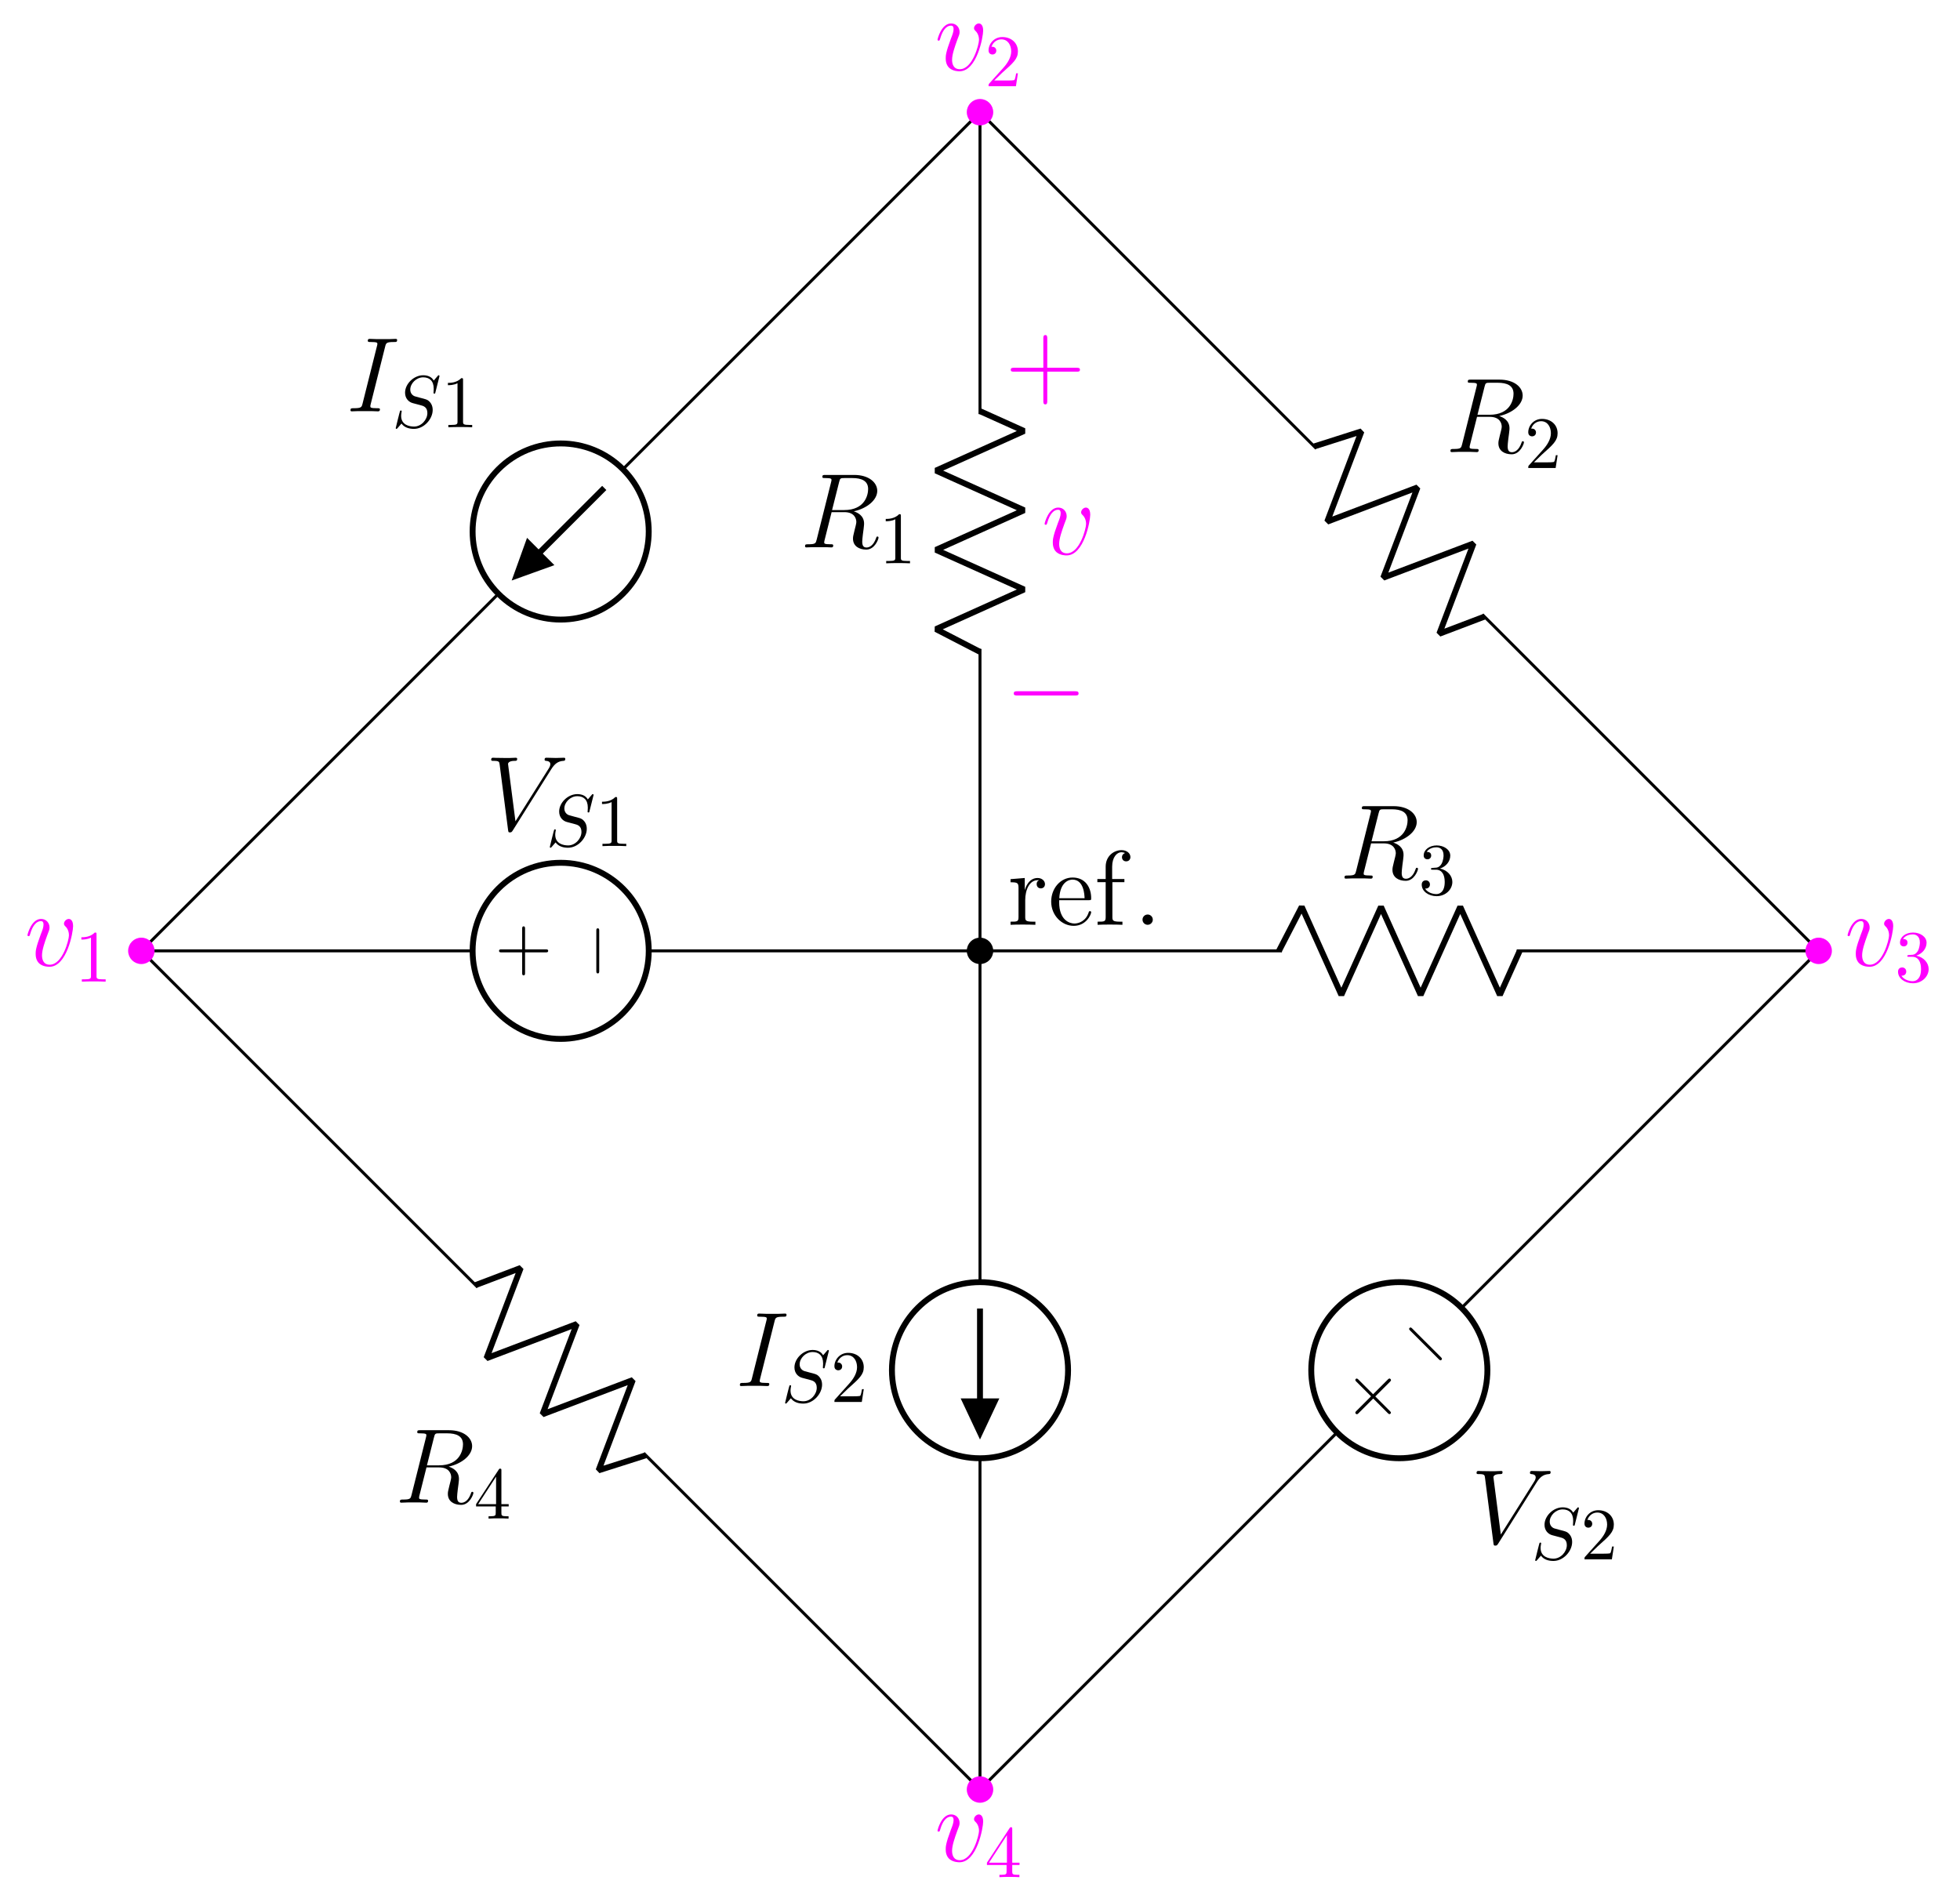
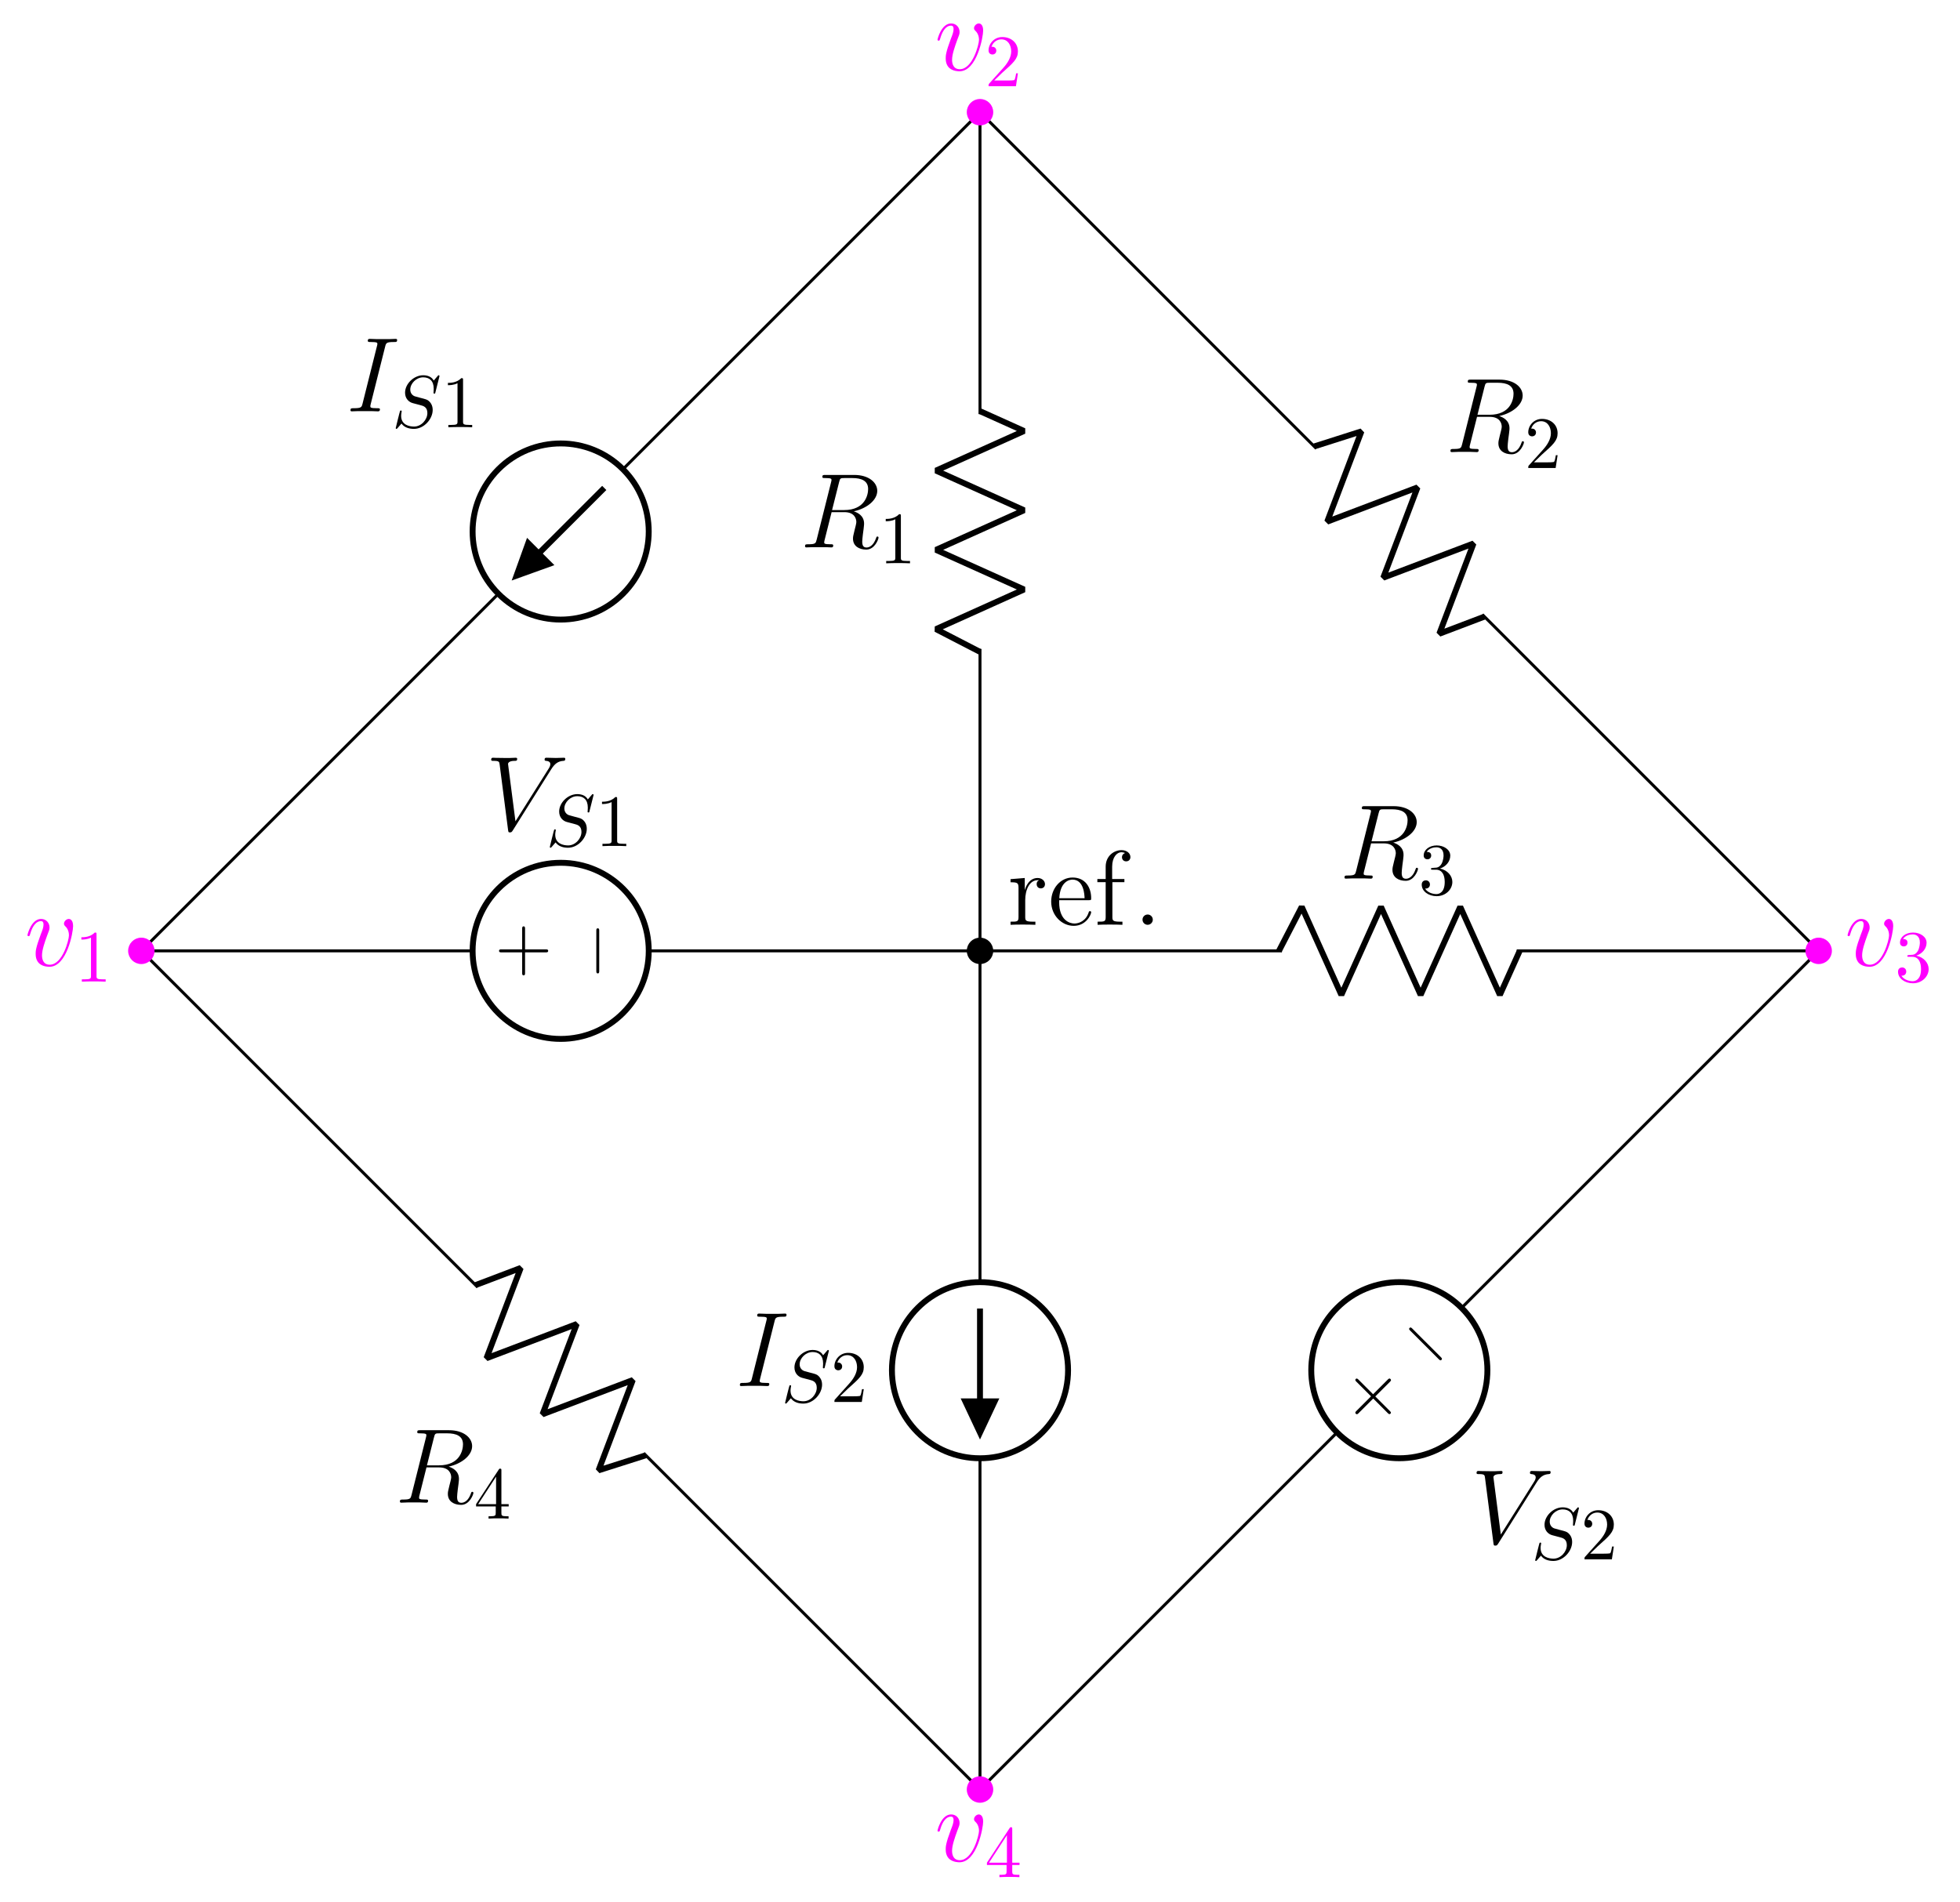
<svg xmlns="http://www.w3.org/2000/svg" xmlns:xlink="http://www.w3.org/1999/xlink" width="264.993pt" height="257.11pt" viewBox="0 0 264.993 257.11" version="1.1">
  <defs>
    <g>
      <symbol overflow="visible" id="glyph0-0">
        <path style="stroke:none;" d="" />
      </symbol>
      <symbol overflow="visible" id="glyph0-1">
        <path style="stroke:none;" d="M 5.281 -8.828 C 5.406 -9.359 5.469 -9.375 6.031 -9.375 L 7.062 -9.375 C 8.297 -9.375 9.203 -9.016 9.203 -7.891 C 9.203 -7.156 8.828 -5.047 5.953 -5.047 L 4.328 -5.047 Z M 7.266 -4.875 C 9.047 -5.266 10.438 -6.406 10.438 -7.641 C 10.438 -8.766 9.312 -9.797 7.312 -9.797 L 3.422 -9.797 C 3.141 -9.797 3.016 -9.797 3.016 -9.531 C 3.016 -9.375 3.109 -9.375 3.391 -9.375 C 4.25 -9.375 4.25 -9.266 4.25 -9.109 C 4.25 -9.078 4.25 -9 4.188 -8.781 L 2.25 -1.062 C 2.125 -0.562 2.094 -0.422 1.109 -0.422 C 0.781 -0.422 0.672 -0.422 0.672 -0.141 C 0.672 0 0.828 0 0.875 0 C 1.141 0 1.438 -0.031 1.703 -0.031 L 3.406 -0.031 C 3.656 -0.031 3.953 0 4.219 0 C 4.328 0 4.484 0 4.484 -0.266 C 4.484 -0.422 4.359 -0.422 4.141 -0.422 C 3.266 -0.422 3.266 -0.531 3.266 -0.672 C 3.266 -0.688 3.266 -0.781 3.297 -0.906 L 4.266 -4.766 L 5.984 -4.766 C 7.344 -4.766 7.609 -3.906 7.609 -3.422 C 7.609 -3.219 7.453 -2.656 7.359 -2.281 C 7.203 -1.625 7.156 -1.469 7.156 -1.188 C 7.156 -0.172 7.984 0.297 8.953 0.297 C 10.109 0.297 10.609 -1.125 10.609 -1.312 C 10.609 -1.422 10.547 -1.469 10.453 -1.469 C 10.344 -1.469 10.312 -1.375 10.281 -1.266 C 9.938 -0.25 9.359 0.016 9 0.016 C 8.641 0.016 8.406 -0.141 8.406 -0.781 C 8.406 -1.141 8.578 -2.438 8.594 -2.516 C 8.656 -3.047 8.656 -3.094 8.656 -3.219 C 8.656 -4.266 7.812 -4.703 7.266 -4.875 Z M 7.266 -4.875 " />
      </symbol>
      <symbol overflow="visible" id="glyph0-2">
        <path style="stroke:none;" d="M 5.281 -8.734 C 5.406 -9.234 5.438 -9.375 6.484 -9.375 C 6.797 -9.375 6.906 -9.375 6.906 -9.656 C 6.906 -9.797 6.75 -9.797 6.719 -9.797 C 6.453 -9.797 6.141 -9.766 5.875 -9.766 L 4.109 -9.766 C 3.828 -9.766 3.5 -9.797 3.219 -9.797 C 3.094 -9.797 2.938 -9.797 2.938 -9.531 C 2.938 -9.375 3.062 -9.375 3.344 -9.375 C 4.234 -9.375 4.234 -9.266 4.234 -9.109 C 4.234 -9.016 4.203 -8.922 4.172 -8.797 L 2.234 -1.062 C 2.109 -0.562 2.078 -0.422 1.031 -0.422 C 0.719 -0.422 0.594 -0.422 0.594 -0.141 C 0.594 0 0.734 0 0.797 0 C 1.062 0 1.375 -0.031 1.641 -0.031 L 3.406 -0.031 C 3.688 -0.031 4 0 4.281 0 C 4.406 0 4.578 0 4.578 -0.266 C 4.578 -0.422 4.484 -0.422 4.172 -0.422 C 3.281 -0.422 3.281 -0.531 3.281 -0.703 C 3.281 -0.734 3.281 -0.797 3.344 -1.031 Z M 5.281 -8.734 " />
      </symbol>
      <symbol overflow="visible" id="glyph0-3">
        <path style="stroke:none;" d="M 8.875 -8.203 C 9.359 -8.984 9.812 -9.328 10.547 -9.375 C 10.688 -9.391 10.797 -9.391 10.797 -9.656 C 10.797 -9.703 10.766 -9.797 10.641 -9.797 C 10.391 -9.797 9.766 -9.766 9.516 -9.766 C 9.094 -9.766 8.656 -9.797 8.266 -9.797 C 8.141 -9.797 8 -9.797 8 -9.531 C 8 -9.391 8.141 -9.375 8.188 -9.375 C 8.719 -9.344 8.781 -9.078 8.781 -8.906 C 8.781 -8.688 8.578 -8.359 8.562 -8.344 L 4.062 -1.203 L 3.062 -8.938 C 3.062 -9.359 3.797 -9.375 3.953 -9.375 C 4.172 -9.375 4.297 -9.375 4.297 -9.656 C 4.297 -9.797 4.141 -9.797 4.109 -9.797 C 3.859 -9.797 3.578 -9.766 3.328 -9.766 L 2.531 -9.766 C 1.484 -9.766 1.047 -9.797 1.031 -9.797 C 0.953 -9.797 0.781 -9.797 0.781 -9.531 C 0.781 -9.375 0.875 -9.375 1.109 -9.375 C 1.844 -9.375 1.875 -9.25 1.922 -8.891 L 3.062 -0.047 C 3.109 0.266 3.109 0.297 3.312 0.297 C 3.484 0.297 3.562 0.266 3.703 0.031 Z M 8.875 -8.203 " />
      </symbol>
      <symbol overflow="visible" id="glyph0-4">
        <path style="stroke:none;" d="M 2.641 -0.688 C 2.641 -1.109 2.297 -1.391 1.953 -1.391 C 1.531 -1.391 1.25 -1.047 1.25 -0.703 C 1.25 -0.281 1.594 0 1.938 0 C 2.359 0 2.641 -0.344 2.641 -0.688 Z M 2.641 -0.688 " />
      </symbol>
      <symbol overflow="visible" id="glyph0-5">
        <path style="stroke:none;" d="M 6.562 -5.359 C 6.562 -6.266 6.094 -6.328 5.984 -6.328 C 5.641 -6.328 5.328 -5.984 5.328 -5.688 C 5.328 -5.516 5.422 -5.422 5.484 -5.359 C 5.625 -5.234 6 -4.844 6 -4.109 C 6 -3.5 5.141 -0.141 3.406 -0.141 C 2.531 -0.141 2.359 -0.875 2.359 -1.406 C 2.359 -2.125 2.703 -3.125 3.078 -4.156 C 3.312 -4.75 3.375 -4.891 3.375 -5.172 C 3.375 -5.781 2.938 -6.328 2.234 -6.328 C 0.922 -6.328 0.391 -4.25 0.391 -4.125 C 0.391 -4.078 0.438 -4 0.547 -4 C 0.672 -4 0.688 -4.062 0.75 -4.266 C 1.094 -5.5 1.656 -6.031 2.188 -6.031 C 2.328 -6.031 2.562 -6.031 2.562 -5.562 C 2.562 -5.188 2.406 -4.781 2.188 -4.234 C 1.5 -2.391 1.5 -1.953 1.5 -1.609 C 1.5 -1.297 1.547 -0.703 2 -0.297 C 2.516 0.141 3.234 0.141 3.359 0.141 C 5.734 0.141 6.562 -4.547 6.562 -5.359 Z M 6.562 -5.359 " />
      </symbol>
      <symbol overflow="visible" id="glyph1-0">
        <path style="stroke:none;" d="" />
      </symbol>
      <symbol overflow="visible" id="glyph1-1">
        <path style="stroke:none;" d="M 2.938 -6.375 C 2.938 -6.625 2.938 -6.641 2.703 -6.641 C 2.078 -6 1.203 -6 0.891 -6 L 0.891 -5.688 C 1.094 -5.688 1.672 -5.688 2.188 -5.953 L 2.188 -0.781 C 2.188 -0.422 2.156 -0.312 1.266 -0.312 L 0.953 -0.312 L 0.953 0 C 1.297 -0.031 2.156 -0.031 2.562 -0.031 C 2.953 -0.031 3.828 -0.031 4.172 0 L 4.172 -0.312 L 3.859 -0.312 C 2.953 -0.312 2.938 -0.422 2.938 -0.781 Z M 2.938 -6.375 " />
      </symbol>
      <symbol overflow="visible" id="glyph1-2">
        <path style="stroke:none;" d="M 1.266 -0.766 L 2.328 -1.797 C 3.875 -3.172 4.469 -3.703 4.469 -4.703 C 4.469 -5.844 3.578 -6.641 2.359 -6.641 C 1.234 -6.641 0.5 -5.719 0.5 -4.828 C 0.5 -4.281 1 -4.281 1.031 -4.281 C 1.203 -4.281 1.547 -4.391 1.547 -4.812 C 1.547 -5.062 1.359 -5.328 1.016 -5.328 C 0.938 -5.328 0.922 -5.328 0.891 -5.312 C 1.109 -5.969 1.656 -6.328 2.234 -6.328 C 3.141 -6.328 3.562 -5.516 3.562 -4.703 C 3.562 -3.906 3.078 -3.125 2.516 -2.5 L 0.609 -0.375 C 0.5 -0.266 0.5 -0.234 0.5 0 L 4.203 0 L 4.469 -1.734 L 4.234 -1.734 C 4.172 -1.438 4.109 -1 4 -0.844 C 3.938 -0.766 3.281 -0.766 3.062 -0.766 Z M 1.266 -0.766 " />
      </symbol>
      <symbol overflow="visible" id="glyph1-3">
        <path style="stroke:none;" d="M 2.891 -3.516 C 3.703 -3.781 4.281 -4.469 4.281 -5.266 C 4.281 -6.078 3.406 -6.641 2.453 -6.641 C 1.453 -6.641 0.688 -6.047 0.688 -5.281 C 0.688 -4.953 0.906 -4.766 1.203 -4.766 C 1.5 -4.766 1.703 -4.984 1.703 -5.281 C 1.703 -5.766 1.234 -5.766 1.094 -5.766 C 1.391 -6.266 2.047 -6.391 2.406 -6.391 C 2.828 -6.391 3.375 -6.172 3.375 -5.281 C 3.375 -5.156 3.344 -4.578 3.094 -4.141 C 2.797 -3.656 2.453 -3.625 2.203 -3.625 C 2.125 -3.609 1.891 -3.594 1.812 -3.594 C 1.734 -3.578 1.672 -3.562 1.672 -3.469 C 1.672 -3.359 1.734 -3.359 1.906 -3.359 L 2.344 -3.359 C 3.156 -3.359 3.531 -2.688 3.531 -1.703 C 3.531 -0.344 2.844 -0.062 2.406 -0.062 C 1.969 -0.062 1.219 -0.234 0.875 -0.812 C 1.219 -0.766 1.531 -0.984 1.531 -1.359 C 1.531 -1.719 1.266 -1.922 0.984 -1.922 C 0.734 -1.922 0.422 -1.781 0.422 -1.344 C 0.422 -0.438 1.344 0.219 2.438 0.219 C 3.656 0.219 4.562 -0.688 4.562 -1.703 C 4.562 -2.516 3.922 -3.297 2.891 -3.516 Z M 2.891 -3.516 " />
      </symbol>
      <symbol overflow="visible" id="glyph1-4">
        <path style="stroke:none;" d="M 2.938 -1.641 L 2.938 -0.781 C 2.938 -0.422 2.906 -0.312 2.172 -0.312 L 1.969 -0.312 L 1.969 0 C 2.375 -0.031 2.891 -0.031 3.312 -0.031 C 3.734 -0.031 4.25 -0.031 4.672 0 L 4.672 -0.312 L 4.453 -0.312 C 3.719 -0.312 3.703 -0.422 3.703 -0.781 L 3.703 -1.641 L 4.688 -1.641 L 4.688 -1.953 L 3.703 -1.953 L 3.703 -6.484 C 3.703 -6.688 3.703 -6.75 3.531 -6.75 C 3.453 -6.75 3.422 -6.75 3.344 -6.625 L 0.281 -1.953 L 0.281 -1.641 Z M 2.984 -1.953 L 0.562 -1.953 L 2.984 -5.672 Z M 2.984 -1.953 " />
      </symbol>
      <symbol overflow="visible" id="glyph2-0">
        <path style="stroke:none;" d="" />
      </symbol>
      <symbol overflow="visible" id="glyph2-1">
        <path style="stroke:none;" d="M 6.438 -6.922 C 6.438 -6.953 6.406 -7.031 6.312 -7.031 C 6.266 -7.031 6.266 -7.016 6.141 -6.875 L 5.656 -6.312 C 5.406 -6.781 4.891 -7.031 4.234 -7.031 C 2.969 -7.031 1.781 -5.875 1.781 -4.672 C 1.781 -3.875 2.297 -3.406 2.812 -3.266 L 3.875 -2.984 C 4.25 -2.891 4.797 -2.734 4.797 -1.922 C 4.797 -1.031 3.984 -0.094 3 -0.094 C 2.359 -0.094 1.25 -0.312 1.25 -1.547 C 1.25 -1.781 1.312 -2.031 1.312 -2.078 C 1.328 -2.125 1.328 -2.141 1.328 -2.156 C 1.328 -2.25 1.266 -2.266 1.219 -2.266 C 1.172 -2.266 1.141 -2.25 1.109 -2.219 C 1.078 -2.188 0.516 0.094 0.516 0.125 C 0.516 0.172 0.562 0.219 0.625 0.219 C 0.672 0.219 0.688 0.203 0.812 0.062 L 1.297 -0.5 C 1.719 0.078 2.406 0.219 2.984 0.219 C 4.344 0.219 5.516 -1.109 5.516 -2.344 C 5.516 -3.031 5.172 -3.375 5.031 -3.516 C 4.797 -3.734 4.641 -3.781 3.766 -4 C 3.531 -4.062 3.188 -4.172 3.094 -4.188 C 2.828 -4.281 2.484 -4.562 2.484 -5.094 C 2.484 -5.906 3.281 -6.75 4.234 -6.75 C 5.047 -6.75 5.656 -6.312 5.656 -5.203 C 5.656 -4.891 5.625 -4.703 5.625 -4.641 C 5.625 -4.641 5.625 -4.547 5.734 -4.547 C 5.844 -4.547 5.859 -4.578 5.891 -4.75 Z M 6.438 -6.922 " />
      </symbol>
      <symbol overflow="visible" id="glyph3-0">
        <path style="stroke:none;" d="" />
      </symbol>
      <symbol overflow="visible" id="glyph3-1">
        <path style="stroke:none;" d="M 2.297 4.078 L 2.297 6.859 C 2.297 7 2.297 7.188 2.5 7.188 C 2.688 7.188 2.688 7 2.688 6.859 L 2.688 4.078 L 5.484 4.078 C 5.625 4.078 5.812 4.078 5.812 3.875 C 5.812 3.672 5.625 3.672 5.484 3.672 L 2.688 3.672 L 2.688 0.891 C 2.688 0.75 2.688 0.562 2.5 0.562 C 2.297 0.562 2.297 0.75 2.297 0.891 L 2.297 3.672 L -0.5 3.672 C -0.641 3.672 -0.828 3.672 -0.828 3.875 C -0.828 4.078 -0.641 4.078 -0.5 4.078 Z M 2.297 4.078 " />
      </symbol>
      <symbol overflow="visible" id="glyph4-0">
        <path style="stroke:none;" d="" />
      </symbol>
      <symbol overflow="visible" id="glyph4-1">
        <path style="stroke:none;" d="M 2.297 6.562 C 2.297 6.734 2.297 6.922 2.5 6.922 C 2.688 6.922 2.688 6.734 2.688 6.562 L 2.688 1.172 C 2.688 1 2.688 0.828 2.5 0.828 C 2.297 0.828 2.297 1 2.297 1.172 Z M 2.297 6.562 " />
      </symbol>
      <symbol overflow="visible" id="glyph5-0">
        <path style="stroke:none;" d="" />
      </symbol>
      <symbol overflow="visible" id="glyph5-1">
        <path style="stroke:none;" d="M 4.516 1.266 L 6.469 3.219 C 6.578 3.328 6.703 3.453 6.844 3.312 C 6.984 3.172 6.859 3.047 6.75 2.938 L 4.797 0.984 L 6.766 -0.984 C 6.875 -1.094 7 -1.219 6.844 -1.375 C 6.703 -1.516 6.578 -1.391 6.469 -1.281 L 4.5 0.688 L 2.531 -1.281 C 2.438 -1.375 2.297 -1.516 2.156 -1.375 C 2.016 -1.234 2.156 -1.094 2.25 -1 L 4.219 0.969 L 2.234 2.953 C 2.141 3.047 2.016 3.172 2.156 3.312 C 2.312 3.469 2.438 3.344 2.531 3.25 Z M 4.516 1.266 " />
      </symbol>
      <symbol overflow="visible" id="glyph6-0">
        <path style="stroke:none;" d="" />
      </symbol>
      <symbol overflow="visible" id="glyph6-1">
        <path style="stroke:none;" d="M 6.266 3.016 C 6.391 3.141 6.516 3.266 6.656 3.125 C 6.797 2.984 6.672 2.859 6.547 2.734 L 2.734 -1.078 C 2.609 -1.203 2.484 -1.328 2.344 -1.188 C 2.203 -1.047 2.328 -0.922 2.453 -0.797 Z M 6.266 3.016 " />
      </symbol>
      <symbol overflow="visible" id="glyph7-0">
        <path style="stroke:none;" d="" />
      </symbol>
      <symbol overflow="visible" id="glyph7-1">
        <path style="stroke:none;" d="M 2.391 -3.344 C 2.391 -4.734 2.969 -6.031 4.078 -6.031 C 4.188 -6.031 4.219 -6.031 4.281 -6.031 C 4.156 -5.969 3.938 -5.875 3.938 -5.5 C 3.938 -5.078 4.266 -4.922 4.484 -4.922 C 4.781 -4.922 5.062 -5.109 5.062 -5.5 C 5.062 -5.922 4.672 -6.328 4.062 -6.328 C 2.844 -6.328 2.422 -5 2.344 -4.734 L 2.328 -4.734 L 2.328 -6.328 L 0.406 -6.172 L 0.406 -5.75 C 1.375 -5.75 1.484 -5.656 1.484 -4.953 L 1.484 -1.062 C 1.484 -0.422 1.328 -0.422 0.406 -0.422 L 0.406 0 C 0.797 -0.031 1.594 -0.031 2.016 -0.031 C 2.406 -0.031 3.422 -0.031 3.766 0 L 3.766 -0.422 L 3.469 -0.422 C 2.422 -0.422 2.391 -0.578 2.391 -1.094 Z M 2.391 -3.344 " />
      </symbol>
      <symbol overflow="visible" id="glyph7-2">
        <path style="stroke:none;" d="M 5.5 -3.328 C 5.812 -3.328 5.844 -3.328 5.844 -3.594 C 5.844 -5.047 5.062 -6.391 3.328 -6.391 C 1.688 -6.391 0.438 -4.922 0.438 -3.141 C 0.438 -1.25 1.891 0.141 3.484 0.141 C 5.188 0.141 5.844 -1.406 5.844 -1.703 C 5.844 -1.797 5.766 -1.844 5.688 -1.844 C 5.562 -1.844 5.531 -1.781 5.516 -1.703 C 5.141 -0.5 4.172 -0.172 3.578 -0.172 C 2.969 -0.172 1.516 -0.578 1.516 -3.062 L 1.516 -3.328 Z M 1.531 -3.594 C 1.656 -5.859 2.906 -6.109 3.312 -6.109 C 4.844 -6.109 4.938 -4.094 4.953 -3.594 Z M 1.531 -3.594 " />
      </symbol>
      <symbol overflow="visible" id="glyph7-3">
        <path style="stroke:none;" d="M 2.469 -5.766 L 4.094 -5.766 L 4.094 -6.188 L 2.438 -6.188 L 2.438 -7.859 C 2.438 -9.156 3.094 -9.812 3.688 -9.812 C 3.797 -9.812 4.016 -9.781 4.188 -9.703 C 4.125 -9.688 3.766 -9.547 3.766 -9.141 C 3.766 -8.812 4 -8.578 4.328 -8.578 C 4.672 -8.578 4.906 -8.812 4.906 -9.156 C 4.906 -9.688 4.391 -10.094 3.703 -10.094 C 2.703 -10.094 1.562 -9.328 1.562 -7.859 L 1.562 -6.188 L 0.438 -6.188 L 0.438 -5.766 L 1.562 -5.766 L 1.562 -1.062 C 1.562 -0.422 1.406 -0.422 0.469 -0.422 L 0.469 0 C 0.875 -0.031 1.656 -0.031 2.094 -0.031 C 2.484 -0.031 3.5 -0.031 3.828 0 L 3.828 -0.422 L 3.547 -0.422 C 2.5 -0.422 2.469 -0.578 2.469 -1.094 Z M 2.469 -5.766 " />
-       </symbol>
-       <symbol overflow="visible" id="glyph7-4">
-         <path style="stroke:none;" d="M 5.719 -3.312 L 9.688 -3.312 C 9.891 -3.312 10.141 -3.312 10.141 -3.578 C 10.141 -3.844 9.891 -3.844 9.688 -3.844 L 5.719 -3.844 L 5.719 -7.797 C 5.719 -8 5.719 -8.266 5.469 -8.266 C 5.188 -8.266 5.188 -8.016 5.188 -7.797 L 5.188 -3.844 L 1.234 -3.844 C 1.031 -3.844 0.781 -3.844 0.781 -3.578 C 0.781 -3.312 1.016 -3.312 1.234 -3.312 L 5.188 -3.312 L 5.188 0.641 C 5.188 0.844 5.188 1.109 5.453 1.109 C 5.719 1.109 5.719 0.859 5.719 0.641 Z M 5.719 -3.312 " />
-       </symbol>
-       <symbol overflow="visible" id="glyph8-0">
-         <path style="stroke:none;" d="" />
-       </symbol>
-       <symbol overflow="visible" id="glyph8-1">
-         <path style="stroke:none;" d="M 9.453 -3.297 C 9.703 -3.297 9.953 -3.297 9.953 -3.578 C 9.953 -3.875 9.703 -3.875 9.453 -3.875 L 1.688 -3.875 C 1.453 -3.875 1.188 -3.875 1.188 -3.578 C 1.188 -3.297 1.453 -3.297 1.688 -3.297 Z M 9.453 -3.297 " />
      </symbol>
    </g>
  </defs>
  <g id="surface1">
    <path style="fill:none;stroke-width:0.399;stroke-linecap:butt;stroke-linejoin:miter;stroke:rgb(0%,0%,0%);stroke-opacity:1;stroke-miterlimit:10;" d="M -0.001 0 L -0.001 0.2 M -0.001 0 L -0.001 40.821 M -0.001 72.567 L -0.001 113.387 M -0.001 113.188 L -0.001 113.387 " transform="matrix(1,0,0,-1,132.497,128.555)" />
    <path style="fill:none;stroke-width:0.797;stroke-linecap:butt;stroke-linejoin:bevel;stroke:rgb(0%,0%,0%);stroke-opacity:1;stroke-miterlimit:10;" d="M -0.001 40.422 L -5.954 43.496 L 5.952 48.856 L -5.954 54.215 L 5.952 59.571 L -5.954 64.93 L 5.952 70.285 L -0.001 72.965 " transform="matrix(1,0,0,-1,132.497,128.555)" />
    <path style="fill-rule:nonzero;fill:rgb(0%,0%,0%);fill-opacity:1;stroke-width:0.399;stroke-linecap:butt;stroke-linejoin:miter;stroke:rgb(0%,0%,0%);stroke-opacity:1;stroke-miterlimit:10;" d="M 1.589 0 C 1.589 0.875 0.878 1.586 -0.001 1.586 C -0.876 1.586 -1.587 0.875 -1.587 0 C -1.587 -0.875 -0.876 -1.586 -0.001 -1.586 C 0.878 -1.586 1.589 -0.875 1.589 0 Z M 1.589 0 " transform="matrix(1,0,0,-1,132.497,128.555)" />
    <g style="fill:rgb(0%,0%,0%);fill-opacity:1;">
      <use xlink:href="#glyph0-1" x="108.168" y="74.007" />
    </g>
    <g style="fill:rgb(0%,0%,0%);fill-opacity:1;">
      <use xlink:href="#glyph1-1" x="118.861" y="76.159" />
    </g>
    <path style="fill:none;stroke-width:0.399;stroke-linecap:butt;stroke-linejoin:miter;stroke:rgb(0%,0%,0%);stroke-opacity:1;stroke-miterlimit:10;" d="M -0.001 0 L -0.001 -0.199 M -0.001 0 L -0.001 -44.789 M -0.001 -68.601 L -0.001 -113.386 M -0.001 -113.187 L -0.001 -113.386 " transform="matrix(1,0,0,-1,132.497,128.555)" />
    <path style="fill:none;stroke-width:0.797;stroke-linecap:butt;stroke-linejoin:miter;stroke:rgb(0%,0%,0%);stroke-opacity:1;stroke-miterlimit:10;" d="M 11.905 -56.695 C 11.905 -50.117 6.577 -44.789 -0.001 -44.789 C -6.575 -44.789 -11.907 -50.117 -11.907 -56.695 C -11.907 -63.269 -6.575 -68.601 -0.001 -68.601 C 6.577 -68.601 11.905 -63.269 11.905 -56.695 Z M 11.905 -56.695 " transform="matrix(1,0,0,-1,132.497,128.555)" />
    <path style="fill:none;stroke-width:0.797;stroke-linecap:butt;stroke-linejoin:miter;stroke:rgb(0%,0%,0%);stroke-opacity:1;stroke-miterlimit:10;" d="M -0.001 -48.359 L -0.001 -65.027 " transform="matrix(1,0,0,-1,132.497,128.555)" />
    <path style="fill-rule:nonzero;fill:rgb(0%,0%,0%);fill-opacity:1;stroke-width:0.797;stroke-linecap:butt;stroke-linejoin:miter;stroke:rgb(0%,0%,0%);stroke-opacity:1;stroke-miterlimit:10;" d="M -0.001 -60.91 L -1.985 -60.91 L -0.001 -65.129 L 1.983 -60.91 L -0.001 -60.91 " transform="matrix(1,0,0,-1,132.497,128.555)" />
    <g style="fill:rgb(0%,0%,0%);fill-opacity:1;">
      <use xlink:href="#glyph0-2" x="99.434" y="187.393" />
    </g>
    <g style="fill:rgb(0%,0%,0%);fill-opacity:1;">
      <use xlink:href="#glyph2-1" x="105.629" y="189.545" />
    </g>
    <g style="fill:rgb(0%,0%,0%);fill-opacity:1;">
      <use xlink:href="#glyph1-2" x="112.312" y="189.545" />
    </g>
    <path style="fill:none;stroke-width:0.399;stroke-linecap:butt;stroke-linejoin:miter;stroke:rgb(0%,0%,0%);stroke-opacity:1;stroke-miterlimit:10;" d="M -0.001 0 L 0.198 0 M -0.001 0 L 40.819 0 M 72.569 0 L 113.386 0 M 113.187 0 L 113.386 0 " transform="matrix(1,0,0,-1,132.497,128.555)" />
    <path style="fill:none;stroke-width:0.797;stroke-linecap:butt;stroke-linejoin:bevel;stroke:rgb(0%,0%,0%);stroke-opacity:1;stroke-miterlimit:10;" d="M 40.421 0 L 43.499 5.953 L 48.855 -5.953 L 54.214 5.953 L 59.573 -5.953 L 64.929 5.953 L 70.288 -5.953 L 72.968 0 " transform="matrix(1,0,0,-1,132.497,128.555)" />
    <g style="fill:rgb(0%,0%,0%);fill-opacity:1;">
      <use xlink:href="#glyph0-1" x="181.104" y="118.79" />
    </g>
    <g style="fill:rgb(0%,0%,0%);fill-opacity:1;">
      <use xlink:href="#glyph1-3" x="191.796" y="120.942" />
    </g>
    <path style="fill:none;stroke-width:0.399;stroke-linecap:butt;stroke-linejoin:miter;stroke:rgb(0%,0%,0%);stroke-opacity:1;stroke-miterlimit:10;" d="M -0.001 0 L -0.2 0 M -0.001 0 L -44.786 0 M -68.599 0 L -113.388 0 M -113.188 0 L -113.388 0 " transform="matrix(1,0,0,-1,132.497,128.555)" />
    <path style="fill:none;stroke-width:0.797;stroke-linecap:butt;stroke-linejoin:miter;stroke:rgb(0%,0%,0%);stroke-opacity:1;stroke-miterlimit:10;" d="M -56.692 -11.906 C -50.118 -11.906 -44.786 -6.574 -44.786 0 C -44.786 6.575 -50.118 11.907 -56.692 11.907 C -63.27 11.907 -68.599 6.575 -68.599 0 C -68.599 -6.574 -63.27 -11.906 -56.692 -11.906 Z M -56.692 -11.906 " transform="matrix(1,0,0,-1,132.497,128.555)" />
    <g style="fill:rgb(0%,0%,0%);fill-opacity:1;">
      <use xlink:href="#glyph3-1" x="68.3" y="124.681" />
    </g>
    <g style="fill:rgb(0%,0%,0%);fill-opacity:1;">
      <use xlink:href="#glyph4-1" x="78.326" y="124.681" />
    </g>
    <g style="fill:rgb(0%,0%,0%);fill-opacity:1;">
      <use xlink:href="#glyph0-3" x="65.628" y="112.242" />
    </g>
    <g style="fill:rgb(0%,0%,0%);fill-opacity:1;">
      <use xlink:href="#glyph2-1" x="73.817" y="114.394" />
    </g>
    <g style="fill:rgb(0%,0%,0%);fill-opacity:1;">
      <use xlink:href="#glyph1-1" x="80.5" y="114.394" />
    </g>
    <path style="fill:none;stroke-width:0.399;stroke-linecap:butt;stroke-linejoin:miter;stroke:rgb(0%,0%,0%);stroke-opacity:1;stroke-miterlimit:10;" d="M -0.001 113.387 L 0.14 113.246 M -0.001 113.387 L 45.468 67.918 M 67.917 45.469 L 113.386 0 M 113.245 0.141 L 113.386 0 L 113.245 -0.14 M 113.386 0 L 65.112 -48.273 M 48.276 -65.113 L -0.001 -113.386 M 0.14 -113.246 L -0.001 -113.386 L -0.142 -113.246 M -0.001 -113.386 L -45.47 -67.918 M -67.919 -45.468 L -113.388 0 M -113.247 -0.14 L -113.388 0 " transform="matrix(1,0,0,-1,132.497,128.555)" />
    <path style="fill:none;stroke-width:0.797;stroke-linecap:butt;stroke-linejoin:bevel;stroke:rgb(0%,0%,0%);stroke-opacity:1;stroke-miterlimit:10;" d="M 45.187 68.2 L 51.573 70.235 L 46.941 58.028 L 59.151 62.657 L 54.519 50.45 L 66.726 55.078 L 62.097 42.871 L 68.198 45.188 " transform="matrix(1,0,0,-1,132.497,128.555)" />
    <g style="fill:rgb(0%,0%,0%);fill-opacity:1;">
      <use xlink:href="#glyph0-1" x="195.428" y="61.123" />
    </g>
    <g style="fill:rgb(0%,0%,0%);fill-opacity:1;">
      <use xlink:href="#glyph1-2" x="206.12" y="63.275" />
    </g>
    <path style="fill:none;stroke-width:0.797;stroke-linecap:butt;stroke-linejoin:miter;stroke:rgb(0%,0%,0%);stroke-opacity:1;stroke-miterlimit:10;" d="M 65.112 -65.113 C 69.761 -60.465 69.761 -52.925 65.112 -48.273 C 60.464 -43.625 52.925 -43.625 48.276 -48.273 C 43.624 -52.925 43.624 -60.465 48.276 -65.113 C 52.925 -69.761 60.464 -69.761 65.112 -65.113 Z M 65.112 -65.113 " transform="matrix(1,0,0,-1,132.497,128.555)" />
    <g style="fill:rgb(0%,0%,0%);fill-opacity:1;">
      <use xlink:href="#glyph5-1" x="181.144" y="187.814" />
    </g>
    <g style="fill:rgb(0%,0%,0%);fill-opacity:1;">
      <use xlink:href="#glyph6-1" x="188.233" y="180.725" />
    </g>
    <g style="fill:rgb(0%,0%,0%);fill-opacity:1;">
      <use xlink:href="#glyph0-3" x="198.85" y="208.67" />
    </g>
    <g style="fill:rgb(0%,0%,0%);fill-opacity:1;">
      <use xlink:href="#glyph2-1" x="207.039" y="210.822" />
    </g>
    <g style="fill:rgb(0%,0%,0%);fill-opacity:1;">
      <use xlink:href="#glyph1-2" x="213.722" y="210.822" />
    </g>
    <path style="fill:none;stroke-width:0.797;stroke-linecap:butt;stroke-linejoin:bevel;stroke:rgb(0%,0%,0%);stroke-opacity:1;stroke-miterlimit:10;" d="M -45.188 -68.199 L -51.571 -70.234 L -46.942 -58.027 L -59.149 -62.656 L -54.52 -50.449 L -66.727 -55.078 L -62.095 -42.871 L -68.2 -45.187 " transform="matrix(1,0,0,-1,132.497,128.555)" />
    <g style="fill:rgb(0%,0%,0%);fill-opacity:1;">
      <use xlink:href="#glyph0-1" x="53.394" y="203.16" />
    </g>
    <g style="fill:rgb(0%,0%,0%);fill-opacity:1;">
      <use xlink:href="#glyph1-4" x="64.086" y="205.312" />
    </g>
    <path style="fill:none;stroke-width:0.399;stroke-linecap:butt;stroke-linejoin:miter;stroke:rgb(0%,0%,0%);stroke-opacity:1;stroke-miterlimit:10;" d="M -0.001 113.387 L -0.142 113.246 M -0.001 113.387 L -48.274 65.114 M -65.11 48.274 L -113.388 0 M -113.247 0.141 L -113.388 0 " transform="matrix(1,0,0,-1,132.497,128.555)" />
    <path style="fill:none;stroke-width:0.797;stroke-linecap:butt;stroke-linejoin:miter;stroke:rgb(0%,0%,0%);stroke-opacity:1;stroke-miterlimit:10;" d="M -48.274 48.274 C -43.626 52.926 -43.626 60.461 -48.274 65.114 C -52.923 69.762 -60.462 69.762 -65.11 65.114 C -69.763 60.461 -69.763 52.926 -65.11 48.274 C -60.462 43.625 -52.923 43.625 -48.274 48.274 Z M -48.274 48.274 " transform="matrix(1,0,0,-1,132.497,128.555)" />
    <path style="fill:none;stroke-width:0.797;stroke-linecap:butt;stroke-linejoin:miter;stroke:rgb(0%,0%,0%);stroke-opacity:1;stroke-miterlimit:10;" d="M -50.802 62.586 L -62.587 50.801 " transform="matrix(1,0,0,-1,132.497,128.555)" />
    <path style="fill-rule:nonzero;fill:rgb(0%,0%,0%);fill-opacity:1;stroke-width:0.797;stroke-linecap:butt;stroke-linejoin:miter;stroke:rgb(0%,0%,0%);stroke-opacity:1;stroke-miterlimit:10;" d="M -59.677 53.711 L -61.079 55.114 L -62.657 50.731 L -58.27 52.309 L -59.677 53.711 " transform="matrix(1,0,0,-1,132.497,128.555)" />
    <g style="fill:rgb(0%,0%,0%);fill-opacity:1;">
      <use xlink:href="#glyph0-2" x="46.788" y="55.613" />
    </g>
    <g style="fill:rgb(0%,0%,0%);fill-opacity:1;">
      <use xlink:href="#glyph2-1" x="52.984" y="57.765" />
    </g>
    <g style="fill:rgb(0%,0%,0%);fill-opacity:1;">
      <use xlink:href="#glyph1-1" x="59.667" y="57.765" />
    </g>
    <g style="fill:rgb(0%,0%,0%);fill-opacity:1;">
      <use xlink:href="#glyph7-1" x="136.22" y="125.032" />
      <use xlink:href="#glyph7-2" x="141.683" y="125.032" />
      <use xlink:href="#glyph7-3" x="147.926" y="125.032" />
    </g>
    <g style="fill:rgb(0%,0%,0%);fill-opacity:1;">
      <use xlink:href="#glyph0-4" x="153.218" y="125.032" />
    </g>
-     <g style="fill:rgb(100%,0%,100%);fill-opacity:1;">
-       <use xlink:href="#glyph7-4" x="135.871" y="53.565" />
-     </g>
-     <g style="fill:rgb(100%,0%,100%);fill-opacity:1;">
-       <use xlink:href="#glyph8-1" x="135.871" y="97.332" />
-     </g>
-     <g style="fill:rgb(100%,0%,100%);fill-opacity:1;">
-       <use xlink:href="#glyph0-5" x="140.84" y="74.951" />
-     </g>
    <path style="fill-rule:nonzero;fill:rgb(100%,0%,100%);fill-opacity:1;stroke-width:0.399;stroke-linecap:butt;stroke-linejoin:miter;stroke:rgb(100%,0%,100%);stroke-opacity:1;stroke-miterlimit:10;" d="M -111.802 0 C -111.802 0.875 -112.509 1.586 -113.388 1.586 C -114.263 1.586 -114.974 0.875 -114.974 0 C -114.974 -0.875 -114.263 -1.586 -113.388 -1.586 C -112.509 -1.586 -111.802 -0.875 -111.802 0 Z M -111.802 0 " transform="matrix(1,0,0,-1,132.497,128.555)" />
    <g style="fill:rgb(100%,0%,100%);fill-opacity:1;">
      <use xlink:href="#glyph0-5" x="3.321" y="130.568" />
    </g>
    <g style="fill:rgb(100%,0%,100%);fill-opacity:1;">
      <use xlink:href="#glyph1-1" x="10.112" y="132.719" />
    </g>
    <path style="fill-rule:nonzero;fill:rgb(100%,0%,100%);fill-opacity:1;stroke-width:0.399;stroke-linecap:butt;stroke-linejoin:miter;stroke:rgb(100%,0%,100%);stroke-opacity:1;stroke-miterlimit:10;" d="M 1.589 113.387 C 1.589 114.262 0.878 114.973 -0.001 114.973 C -0.876 114.973 -1.587 114.262 -1.587 113.387 C -1.587 112.512 -0.876 111.801 -0.001 111.801 C 0.878 111.801 1.589 112.512 1.589 113.387 Z M 1.589 113.387 " transform="matrix(1,0,0,-1,132.497,128.555)" />
    <g style="fill:rgb(100%,0%,100%);fill-opacity:1;">
-       <use xlink:href="#glyph0-5" x="126.362" y="9.498" />
+       <use xlink:href="#glyph0-5" x="126.361" y="9.498" />
    </g>
    <g style="fill:rgb(100%,0%,100%);fill-opacity:1;">
      <use xlink:href="#glyph1-2" x="133.153" y="11.65" />
    </g>
    <path style="fill-rule:nonzero;fill:rgb(100%,0%,100%);fill-opacity:1;stroke-width:0.399;stroke-linecap:butt;stroke-linejoin:miter;stroke:rgb(100%,0%,100%);stroke-opacity:1;stroke-miterlimit:10;" d="M 114.976 0 C 114.976 0.875 114.265 1.586 113.386 1.586 C 112.511 1.586 111.8 0.875 111.8 0 C 111.8 -0.875 112.511 -1.586 113.386 -1.586 C 114.265 -1.586 114.976 -0.875 114.976 0 Z M 114.976 0 " transform="matrix(1,0,0,-1,132.497,128.555)" />
    <g style="fill:rgb(100%,0%,100%);fill-opacity:1;">
      <use xlink:href="#glyph0-5" x="249.402" y="130.568" />
    </g>
    <g style="fill:rgb(100%,0%,100%);fill-opacity:1;">
-       <use xlink:href="#glyph1-3" x="256.193" y="132.719" />
+       <use xlink:href="#glyph1-3" x="256.193" y="132.72" />
    </g>
    <path style="fill-rule:nonzero;fill:rgb(100%,0%,100%);fill-opacity:1;stroke-width:0.399;stroke-linecap:butt;stroke-linejoin:miter;stroke:rgb(100%,0%,100%);stroke-opacity:1;stroke-miterlimit:10;" d="M 1.589 -113.386 C 1.589 -112.511 0.878 -111.8 -0.001 -111.8 C -0.876 -111.8 -1.587 -112.511 -1.587 -113.386 C -1.587 -114.265 -0.876 -114.976 -0.001 -114.976 C 0.878 -114.976 1.589 -114.265 1.589 -113.386 Z M 1.589 -113.386 " transform="matrix(1,0,0,-1,132.497,128.555)" />
    <g style="fill:rgb(100%,0%,100%);fill-opacity:1;">
-       <use xlink:href="#glyph0-5" x="126.362" y="251.637" />
+       <use xlink:href="#glyph0-5" x="126.361" y="251.638" />
    </g>
    <g style="fill:rgb(100%,0%,100%);fill-opacity:1;">
      <use xlink:href="#glyph1-4" x="133.153" y="253.789" />
    </g>
  </g>
</svg>
